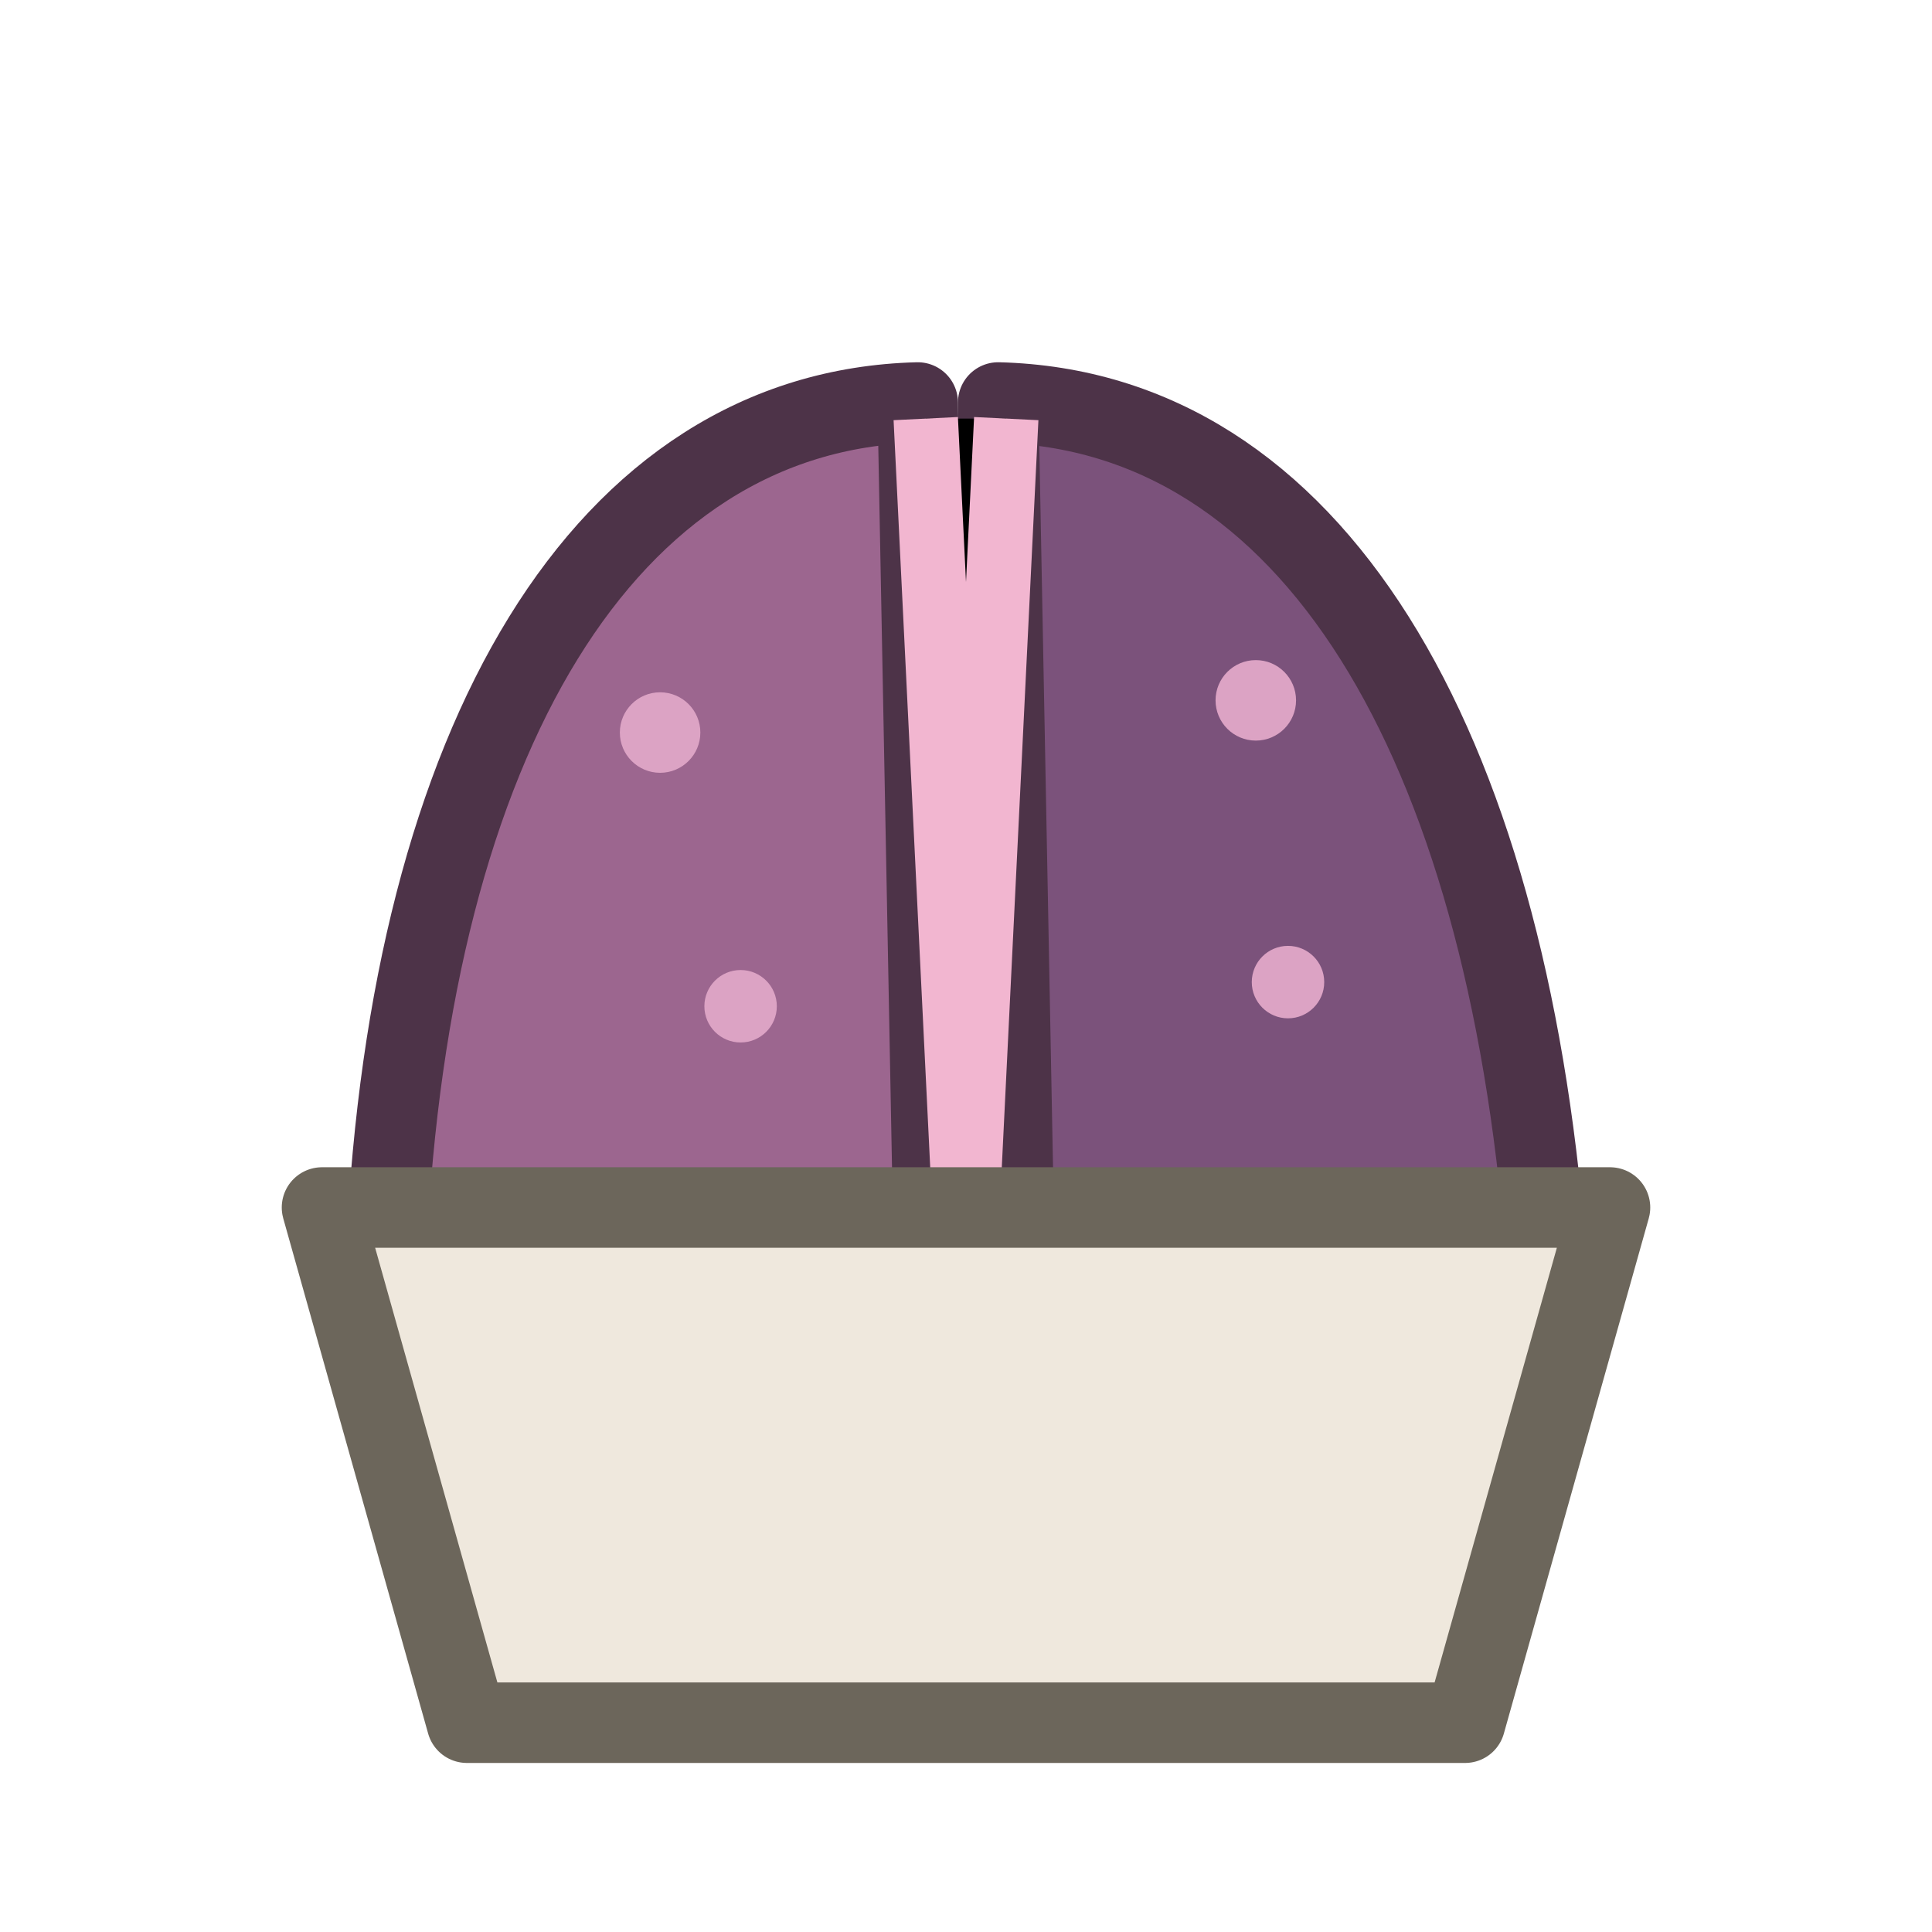
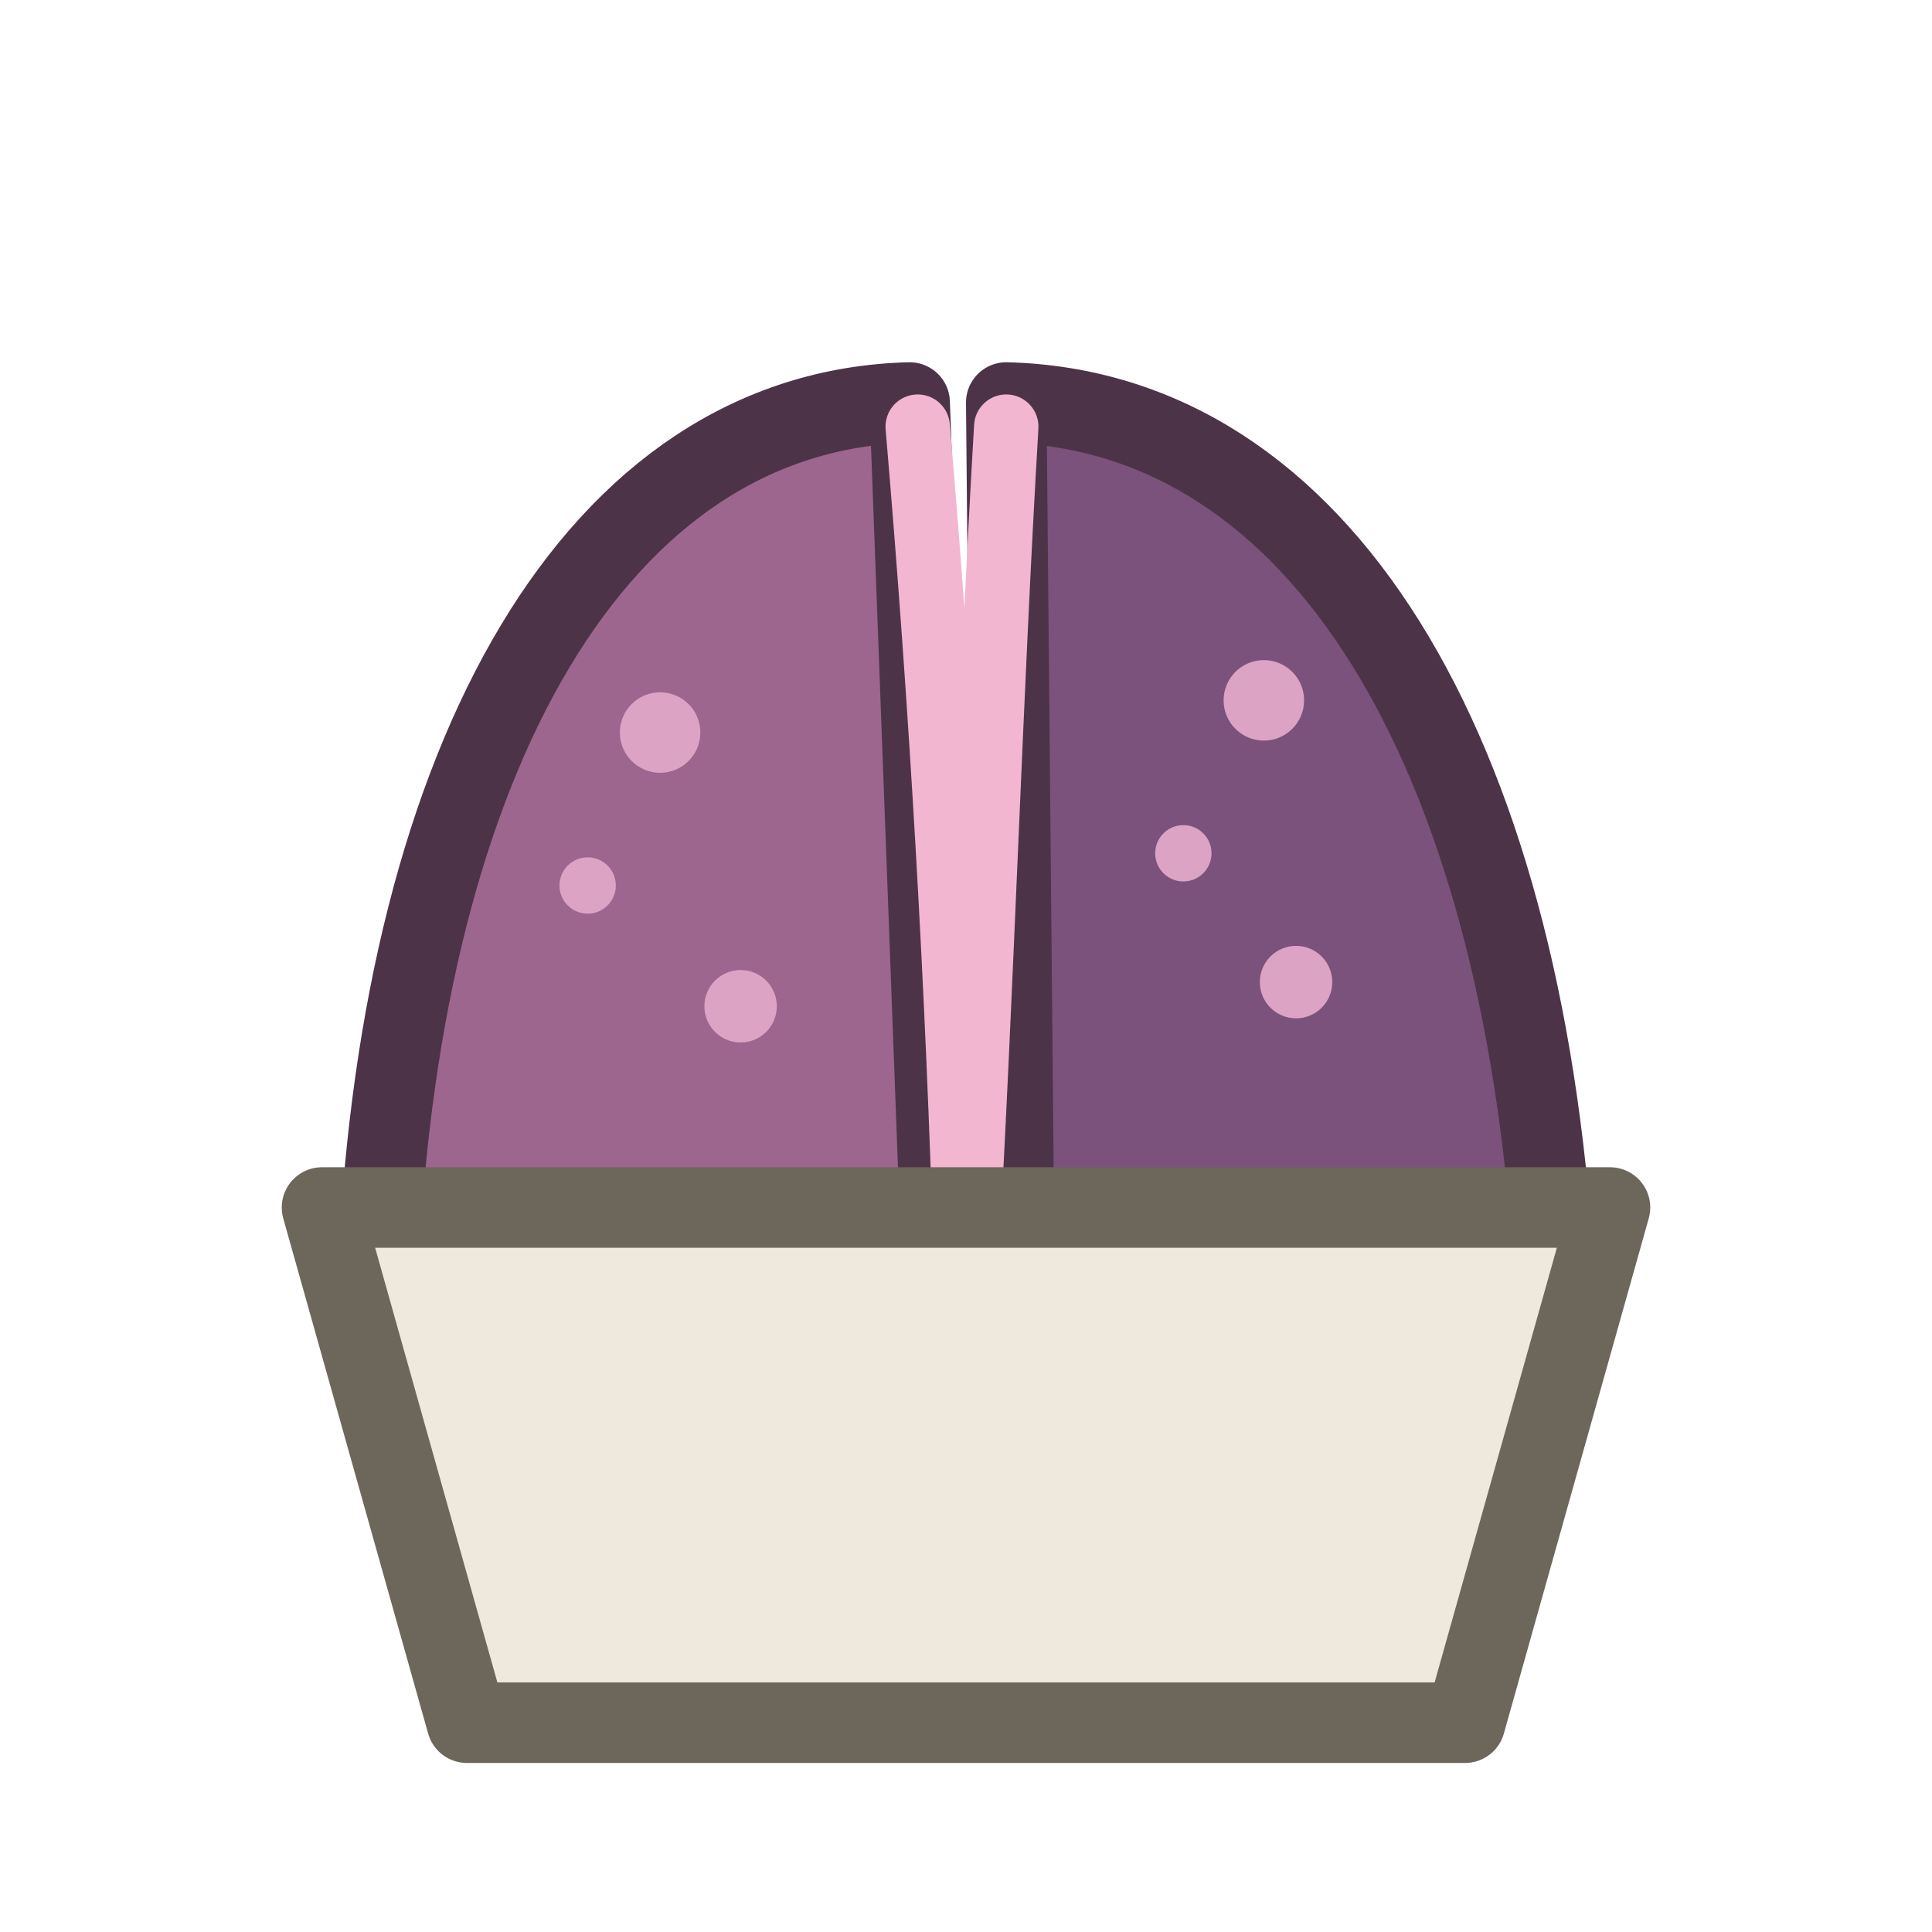
<svg xmlns="http://www.w3.org/2000/svg" viewBox="0 0 24 24" role="img" aria-labelledby="title">
-   <path d="M4.8 15.5C5.1 9.2 7.5 5.1 11.4 5l.2 10.5Z" fill="#9c668f" stroke="#4d3348" stroke-linejoin="round" stroke-width="1" />
-   <path d="M12.4 5c3.9.1 6.3 4.2 6.8 10.5h-6.6Z" fill="#7b527b" stroke="#4d3348" stroke-linejoin="round" stroke-width="1" />
-   <path d="M11.5 5.2 12 15.4l.5-10.2" stroke="#f2b6d0" stroke-width=".8" />
+   <path d="M4.7 15.7C5 9.4 7.4 5.1 11.3 5l.4 10.7Z" fill="#9c668f" stroke="#4d3348" stroke-linejoin="round" stroke-width="1" />
+   <path d="M12.5 5c3.9.1 6.4 4.3 6.8 10.7h-6.7Z" fill="#7b527b" stroke="#4d3348" stroke-linejoin="round" stroke-width="1" />
+   <path d="M11.4 5.3c.3 3.5.5 7 .6 10.4.2-3.5.3-7 .5-10.4" fill="none" stroke="#f2b6d0" stroke-linecap="round" stroke-width=".8" />
  <g fill="#dca3c4">
    <circle cx="8.2" cy="9.1" r=".5" />
    <circle cx="9.2" cy="12.5" r=".45" />
-     <circle cx="15.6" cy="8.7" r=".5" />
-     <circle cx="16" cy="12.2" r=".45" />
+     <circle cx="15.7" cy="8.7" r=".5" />
+     <circle cx="16.1" cy="12.2" r=".45" />
+     <circle cx="7.3" cy="11" r=".35" />
+     <circle cx="14.7" cy="10.6" r=".35" />
  </g>
  <path d="M4 15h16l-1.8 6.4H5.8z" fill="#efe8dd" stroke="#6c665b" stroke-linejoin="round" stroke-width="1" />
</svg>
